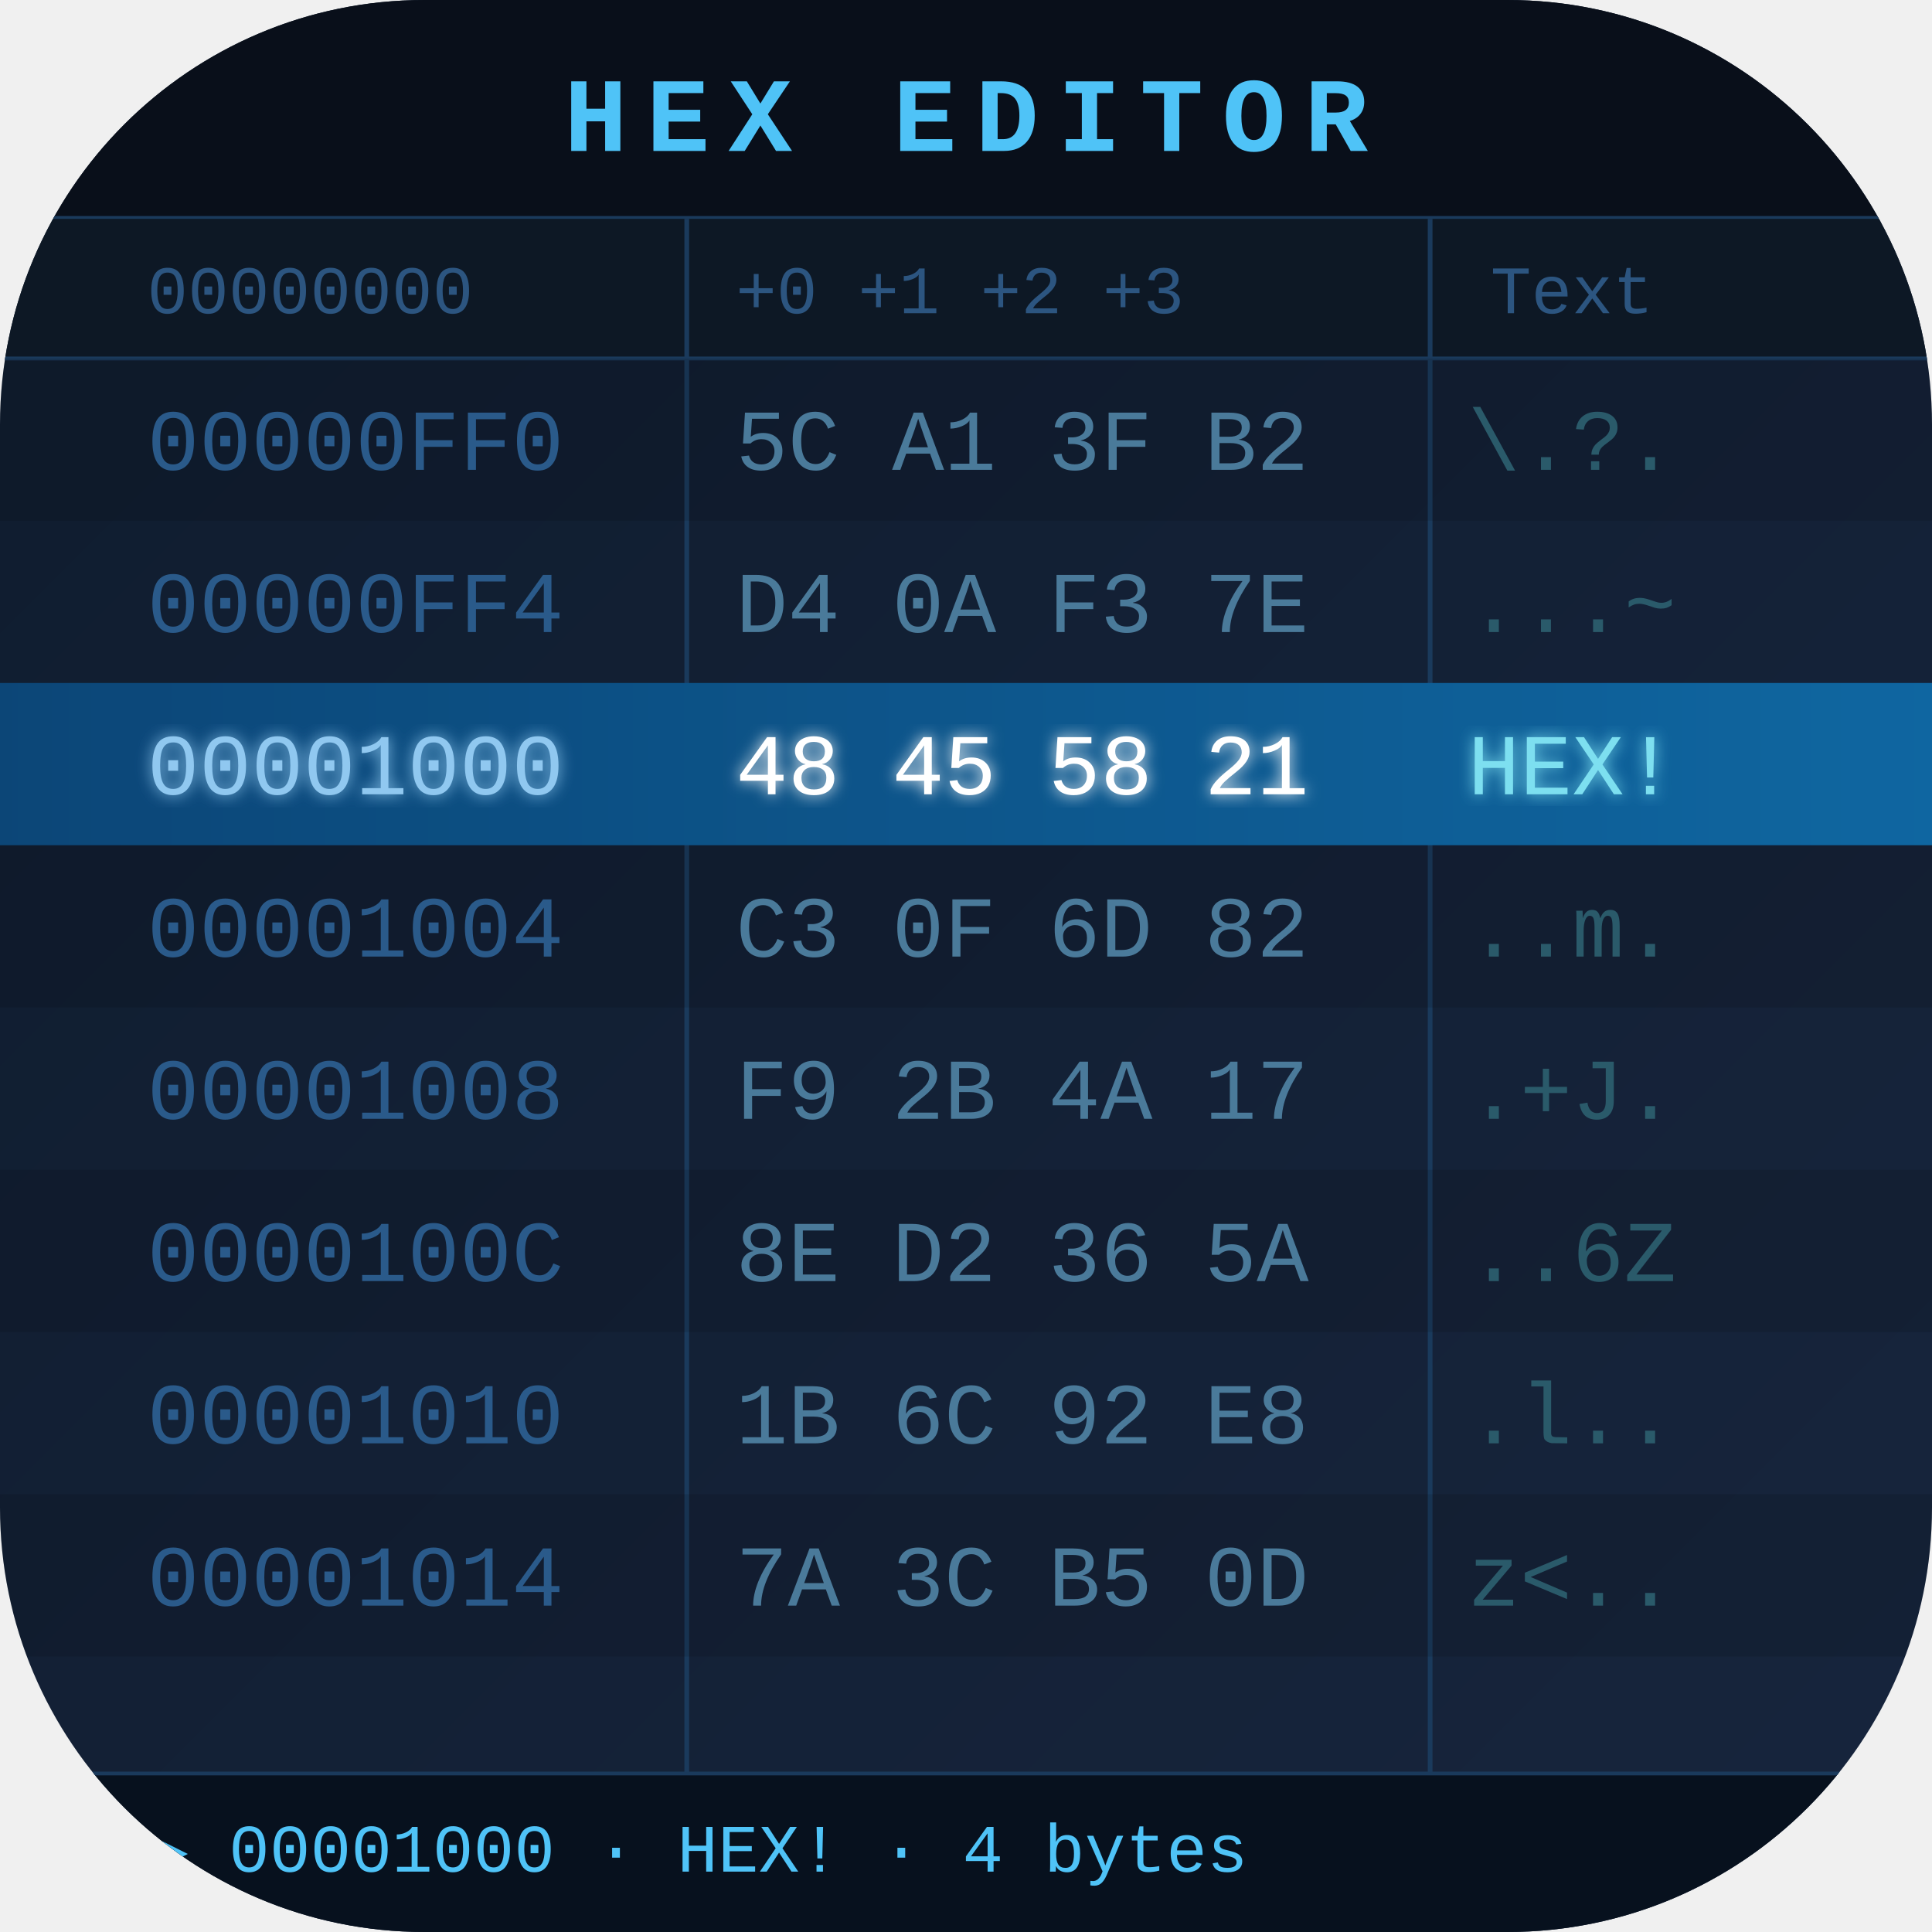
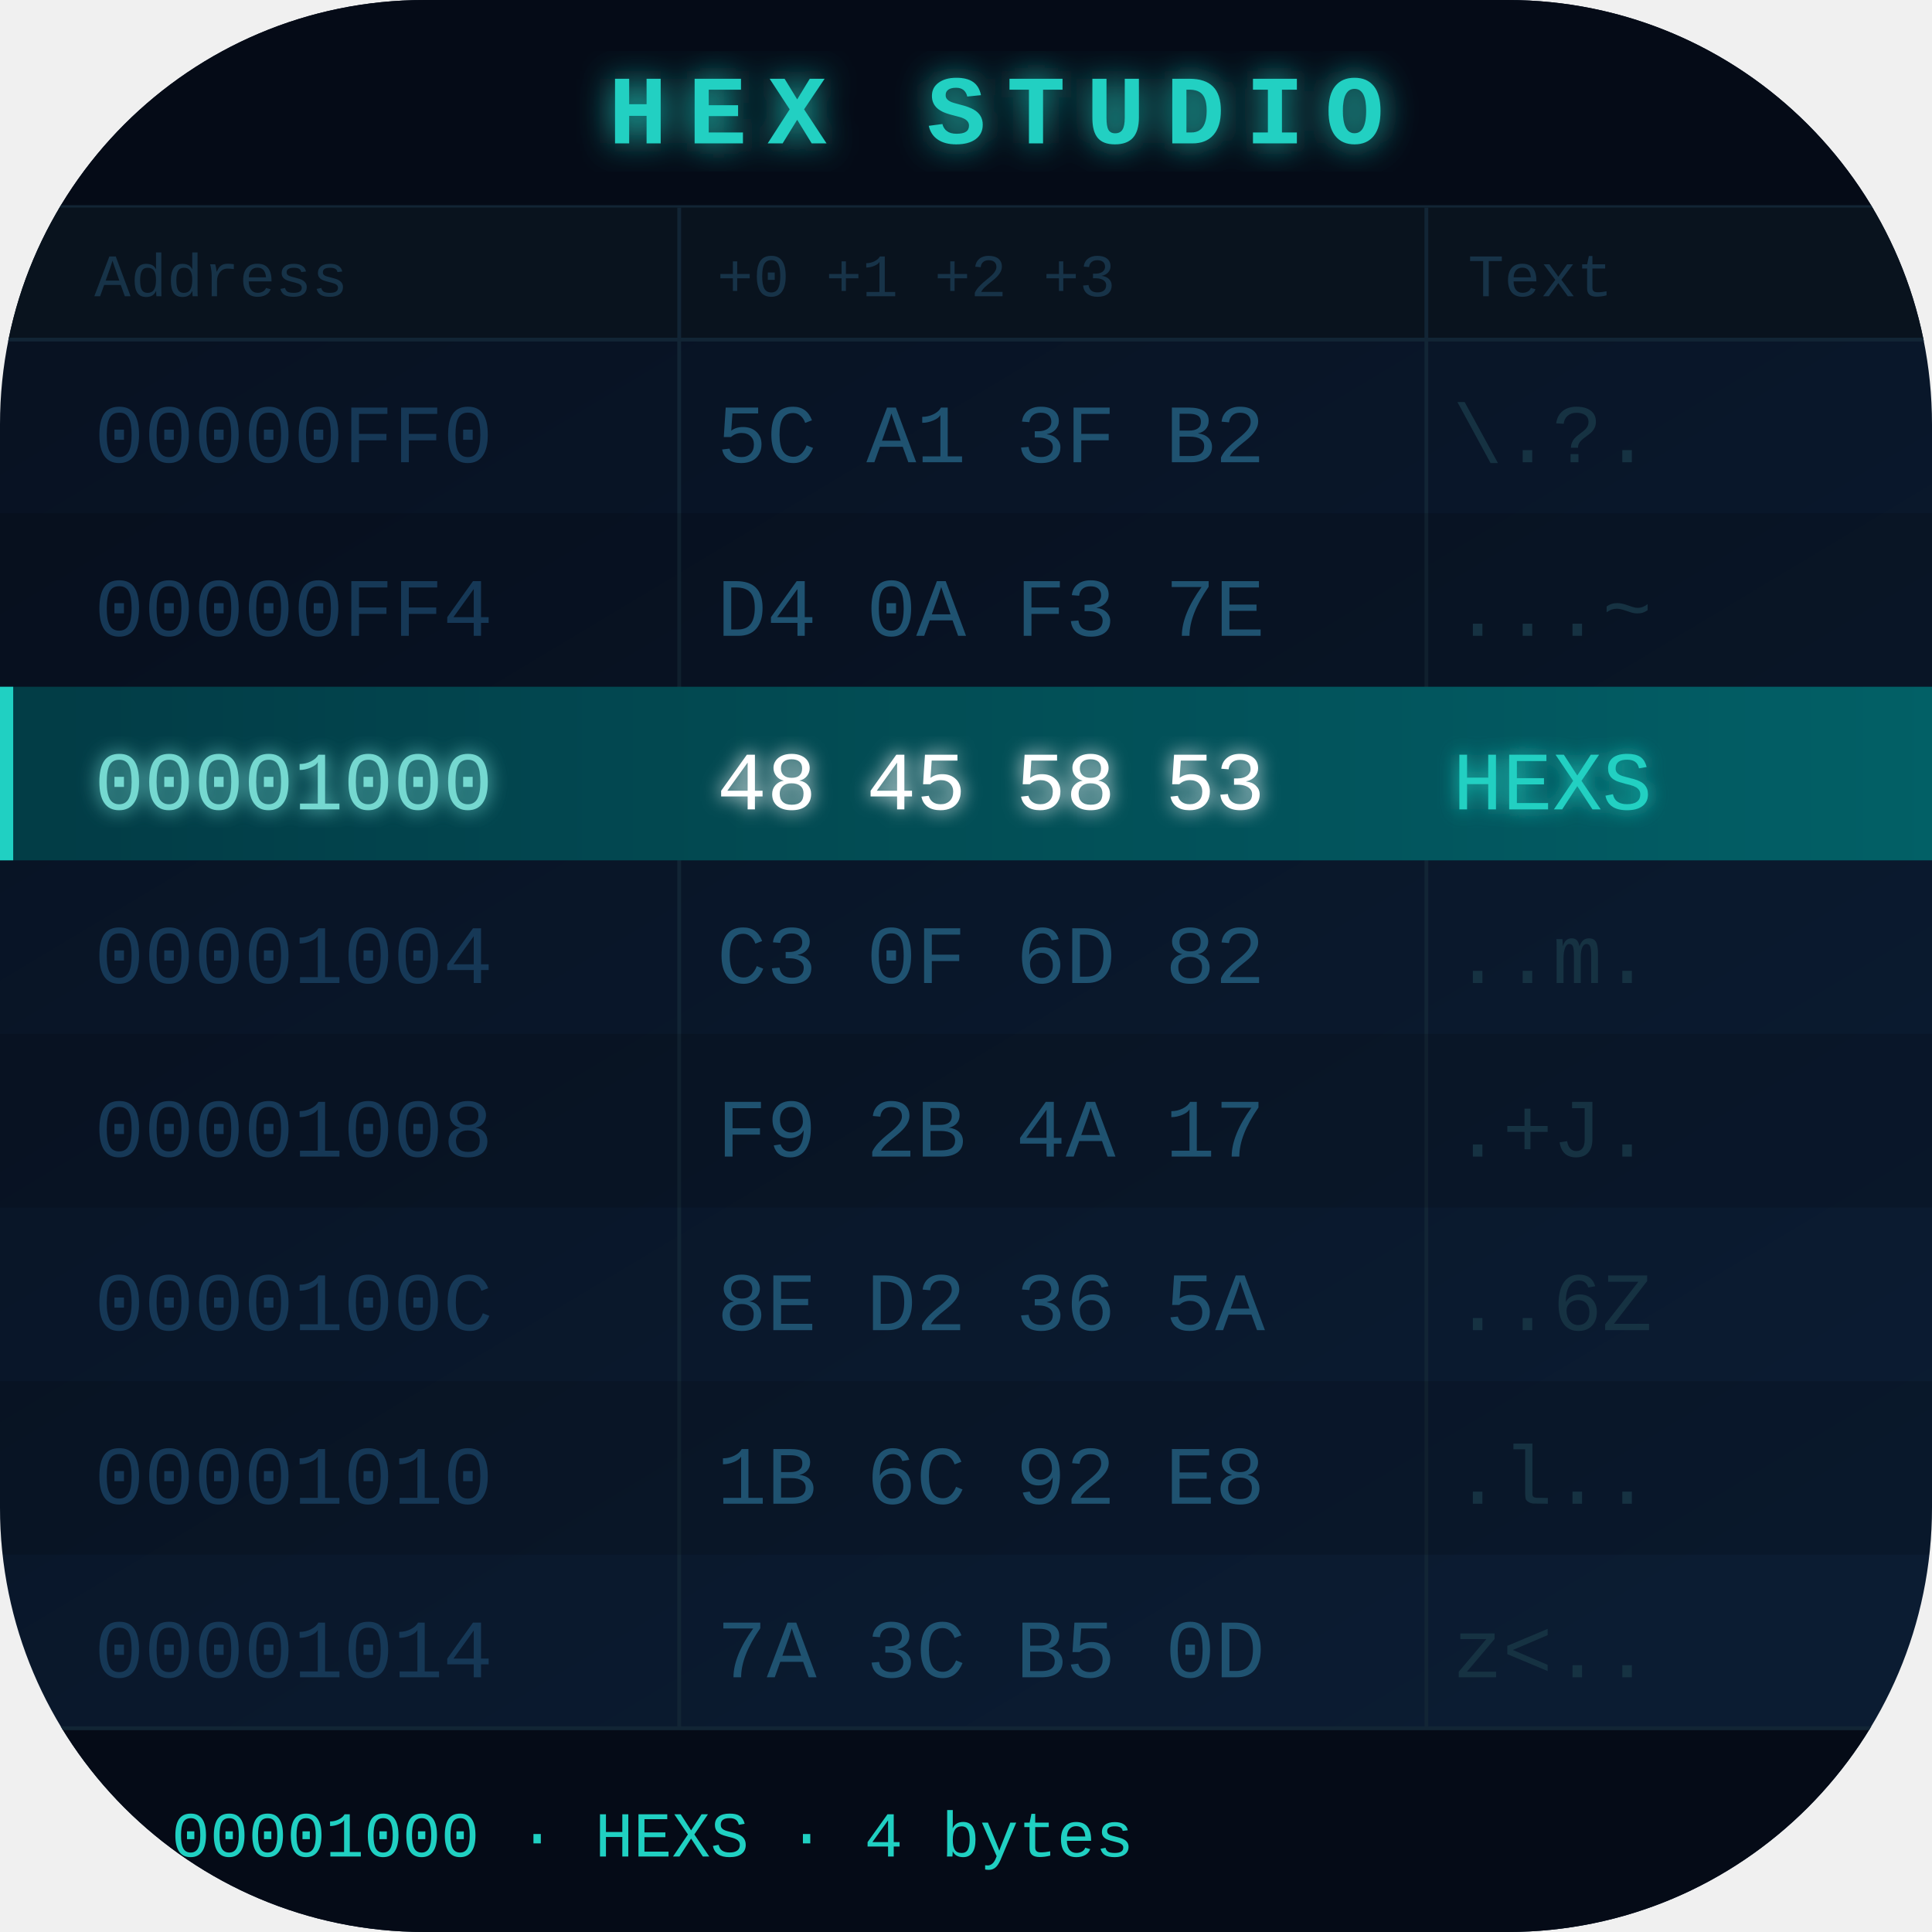
<svg xmlns="http://www.w3.org/2000/svg" viewBox="0 0 1024 1024">
  <defs>
-     <linearGradient id="bg" x1="0" y1="0" x2="1" y2="1" gradientUnits="objectBoundingBox">
-       <stop offset="0%" stop-color="#0f1c2e" />
-       <stop offset="100%" stop-color="#17253d" />
+     <linearGradient id="bg" x1="0" y1="0" x2="0.6" y2="1" gradientUnits="objectBoundingBox">
+       <stop offset="0%" stop-color="#07101f" />
+       <stop offset="100%" stop-color="#0b1c32" />
    </linearGradient>
    <linearGradient id="hl" x1="0" y1="0" x2="1" y2="0" gradientUnits="objectBoundingBox">
-       <stop offset="0%" stop-color="#0a3d6b" />
-       <stop offset="100%" stop-color="#0e639c" />
+       <stop offset="0%" stop-color="#00343f" />
+       <stop offset="100%" stop-color="#005a62" />
    </linearGradient>
-     <filter id="glow" x="-10%" y="-20%" width="120%" height="140%">
-       <feGaussianBlur stdDeviation="4" result="blur" />
+     <filter id="glow" x="-12%" y="-30%" width="124%" height="160%">
+       <feGaussianBlur stdDeviation="5" result="b" />
      <feMerge>
-         <feMergeNode in="blur" />
+         <feMergeNode in="b" />
+         <feMergeNode in="SourceGraphic" />
+       </feMerge>
+     </filter>
+     <filter id="titleglow" x="-6%" y="-40%" width="112%" height="180%">
+       <feGaussianBlur stdDeviation="9" result="b" />
+       <feMerge>
+         <feMergeNode in="b" />
        <feMergeNode in="SourceGraphic" />
      </feMerge>
    </filter>
    <clipPath id="clip">
      <rect width="1024" height="1024" rx="225" />
    </clipPath>
  </defs>
  <rect width="1024" height="1024" rx="225" fill="url(#bg)" />
  <g clip-path="url(#clip)">
-     <rect x="0" y="0" width="1024" height="116" fill="#090f1a" />
-     <text x="512" y="80" font-family="Courier New, Courier, monospace" font-size="56" font-weight="bold" letter-spacing="10" text-anchor="middle" fill="#4fc3f7">HEX EDITOR</text>
-     <line x1="0" y1="116" x2="1024" y2="116" stroke="#1a3a5c" stroke-width="3" />
-     <rect x="0" y="116" width="1024" height="74" fill="#0d1825" />
-     <text x="78" y="166" font-family="Courier New, Courier, monospace" font-size="36" fill="#2c5580">00000000</text>
-     <text x="390" y="166" font-family="Courier New, Courier, monospace" font-size="36" fill="#2c5580">+0  +1  +2  +3</text>
-     <text x="790" y="166" font-family="Courier New, Courier, monospace" font-size="36" fill="#2c5580">Text</text>
-     <line x1="0" y1="190" x2="1024" y2="190" stroke="#1a3a5c" stroke-width="2" />
-     <line x1="364" y1="116" x2="364" y2="1024" stroke="#1a3a5c" stroke-width="2.5" />
-     <line x1="758" y1="116" x2="758" y2="1024" stroke="#1a3a5c" stroke-width="2.5" />
-     <rect x="0" y="190" width="1024" height="86" fill="rgba(0,0,0,0.12)" />
-     <text x="78" y="249" font-family="Courier New, Courier, monospace" font-size="46" fill="#2a5a8a">00000FF0</text>
-     <text x="390" y="249" font-family="Courier New, Courier, monospace" font-size="46" fill="#4a7a9a">5C A1 3F B2</text>
-     <text x="778" y="249" font-family="Courier New, Courier, monospace" font-size="46" fill="#2a5a6a">\.?.</text>
-     <text x="78" y="335" font-family="Courier New, Courier, monospace" font-size="46" fill="#2a5a8a">00000FF4</text>
-     <text x="390" y="335" font-family="Courier New, Courier, monospace" font-size="46" fill="#4a7a9a">D4 0A F3 7E</text>
-     <text x="778" y="335" font-family="Courier New, Courier, monospace" font-size="46" fill="#2a5a6a">...~</text>
-     <rect x="0" y="362" width="1024" height="86" fill="url(#hl)" />
-     <rect x="0" y="362" width="1024" height="86" fill="#1177bb" opacity="0.15" />
-     <text x="78" y="421" font-family="Courier New, Courier, monospace" font-size="46" fill="#90c8f0" filter="url(#glow)">00001000</text>
-     <text x="390" y="421" font-family="Courier New, Courier, monospace" font-size="46" fill="#ffffff" filter="url(#glow)">48 45 58 21</text>
-     <text x="778" y="421" font-family="Courier New, Courier, monospace" font-size="46" fill="#7ddff0" filter="url(#glow)">HEX!</text>
-     <rect x="0" y="448" width="1024" height="86" fill="rgba(0,0,0,0.12)" />
-     <text x="78" y="507" font-family="Courier New, Courier, monospace" font-size="46" fill="#2a5a8a">00001004</text>
-     <text x="390" y="507" font-family="Courier New, Courier, monospace" font-size="46" fill="#4a7a9a">C3 0F 6D 82</text>
-     <text x="778" y="507" font-family="Courier New, Courier, monospace" font-size="46" fill="#2a5a6a">..m.</text>
-     <text x="78" y="593" font-family="Courier New, Courier, monospace" font-size="46" fill="#2a5a8a">00001008</text>
-     <text x="390" y="593" font-family="Courier New, Courier, monospace" font-size="46" fill="#4a7a9a">F9 2B 4A 17</text>
-     <text x="778" y="593" font-family="Courier New, Courier, monospace" font-size="46" fill="#2a5a6a">.+J.</text>
-     <rect x="0" y="620" width="1024" height="86" fill="rgba(0,0,0,0.12)" />
-     <text x="78" y="679" font-family="Courier New, Courier, monospace" font-size="46" fill="#2a5a8a">0000100C</text>
-     <text x="390" y="679" font-family="Courier New, Courier, monospace" font-size="46" fill="#4a7a9a">8E D2 36 5A</text>
-     <text x="778" y="679" font-family="Courier New, Courier, monospace" font-size="46" fill="#2a5a6a">..6Z</text>
-     <text x="78" y="765" font-family="Courier New, Courier, monospace" font-size="46" fill="#2a5a8a">00001010</text>
-     <text x="390" y="765" font-family="Courier New, Courier, monospace" font-size="46" fill="#4a7a9a">1B 6C 92 E8</text>
-     <text x="778" y="765" font-family="Courier New, Courier, monospace" font-size="46" fill="#2a5a6a">.l..</text>
-     <rect x="0" y="792" width="1024" height="86" fill="rgba(0,0,0,0.12)" />
-     <text x="78" y="851" font-family="Courier New, Courier, monospace" font-size="46" fill="#2a5a8a">00001014</text>
-     <text x="390" y="851" font-family="Courier New, Courier, monospace" font-size="46" fill="#4a7a9a">7A 3C B5 0D</text>
-     <text x="778" y="851" font-family="Courier New, Courier, monospace" font-size="46" fill="#2a5a6a">z&lt;..</text>
-     <rect x="0" y="940" width="1024" height="84" fill="#07111e" />
-     <line x1="0" y1="940" x2="1024" y2="940" stroke="#1a3a5c" stroke-width="2" />
-     <text x="78" y="992" font-family="Courier New, Courier, monospace" font-size="36" fill="#4fc3f7">▶  00001000  ·  HEX!  ·  4 bytes</text>
+     <rect x="0" y="0" width="1024" height="110" fill="#050b17" />
+     <rect x="0" y="0" width="7" height="110" fill="#20d0c2" />
+     <text x="528" y="76" font-family="Courier New, Courier, monospace" font-size="52" font-weight="bold" letter-spacing="11" text-anchor="middle" fill="#20d0c2" filter="url(#titleglow)">HEX STUDIO</text>
+     <line x1="0" y1="110" x2="1024" y2="110" stroke="#122535" stroke-width="2.5" />
+     <rect x="0" y="110" width="1024" height="70" fill="#09131e" />
+     <text x="50" y="157" font-family="Courier New, Courier, monospace" font-size="32" fill="#173348">Address</text>
+     <text x="380" y="157" font-family="Courier New, Courier, monospace" font-size="32" fill="#173348">+0   +1   +2   +3</text>
+     <text x="778" y="157" font-family="Courier New, Courier, monospace" font-size="32" fill="#173348">Text</text>
+     <line x1="0" y1="180" x2="1024" y2="180" stroke="#122535" stroke-width="2" />
+     <line x1="360" y1="110" x2="360" y2="1024" stroke="#122535" stroke-width="2" />
+     <line x1="756" y1="110" x2="756" y2="1024" stroke="#122535" stroke-width="2" />
+     <text x="50" y="245" font-family="Courier New, Courier, monospace" font-size="44" fill="#163856">00000FF0</text>
+     <text x="380" y="245" font-family="Courier New, Courier, monospace" font-size="44" fill="#1f5270">5C A1 3F B2</text>
+     <text x="770" y="245" font-family="Courier New, Courier, monospace" font-size="44" fill="#163242">\.?.</text>
+     <rect x="0" y="272" width="1024" height="92" fill="rgba(0,0,0,0.14)" />
+     <text x="50" y="337" font-family="Courier New, Courier, monospace" font-size="44" fill="#163856">00000FF4</text>
+     <text x="380" y="337" font-family="Courier New, Courier, monospace" font-size="44" fill="#1f5270">D4 0A F3 7E</text>
+     <text x="770" y="337" font-family="Courier New, Courier, monospace" font-size="44" fill="#163242">...~</text>
+     <rect x="0" y="364" width="1024" height="92" fill="url(#hl)" />
+     <rect x="0" y="364" width="7" height="92" fill="#20d0c2" />
+     <rect x="0" y="364" width="1024" height="92" fill="#20d0c2" opacity="0.05" />
+     <text x="50" y="429" font-family="Courier New, Courier, monospace" font-size="44" fill="#74d8d0" filter="url(#glow)">00001000</text>
+     <text x="380" y="429" font-family="Courier New, Courier, monospace" font-size="44" fill="#ffffff" filter="url(#glow)">48 45 58 53</text>
+     <text x="770" y="429" font-family="Courier New, Courier, monospace" font-size="44" fill="#20d0c2" filter="url(#glow)">HEXS</text>
+     <text x="50" y="521" font-family="Courier New, Courier, monospace" font-size="44" fill="#163856">00001004</text>
+     <text x="380" y="521" font-family="Courier New, Courier, monospace" font-size="44" fill="#1f5270">C3 0F 6D 82</text>
+     <text x="770" y="521" font-family="Courier New, Courier, monospace" font-size="44" fill="#163242">..m.</text>
+     <rect x="0" y="548" width="1024" height="92" fill="rgba(0,0,0,0.14)" />
+     <text x="50" y="613" font-family="Courier New, Courier, monospace" font-size="44" fill="#163856">00001008</text>
+     <text x="380" y="613" font-family="Courier New, Courier, monospace" font-size="44" fill="#1f5270">F9 2B 4A 17</text>
+     <text x="770" y="613" font-family="Courier New, Courier, monospace" font-size="44" fill="#163242">.+J.</text>
+     <text x="50" y="705" font-family="Courier New, Courier, monospace" font-size="44" fill="#163856">0000100C</text>
+     <text x="380" y="705" font-family="Courier New, Courier, monospace" font-size="44" fill="#1f5270">8E D2 36 5A</text>
+     <text x="770" y="705" font-family="Courier New, Courier, monospace" font-size="44" fill="#163242">..6Z</text>
+     <rect x="0" y="732" width="1024" height="92" fill="rgba(0,0,0,0.14)" />
+     <text x="50" y="797" font-family="Courier New, Courier, monospace" font-size="44" fill="#163856">00001010</text>
+     <text x="380" y="797" font-family="Courier New, Courier, monospace" font-size="44" fill="#1f5270">1B 6C 92 E8</text>
+     <text x="770" y="797" font-family="Courier New, Courier, monospace" font-size="44" fill="#163242">.l..</text>
+     <text x="50" y="889" font-family="Courier New, Courier, monospace" font-size="44" fill="#163856">00001014</text>
+     <text x="380" y="889" font-family="Courier New, Courier, monospace" font-size="44" fill="#1f5270">7A 3C B5 0D</text>
+     <text x="770" y="889" font-family="Courier New, Courier, monospace" font-size="44" fill="#163242">z&lt;..</text>
+     <rect x="0" y="916" width="1024" height="108" fill="#050b17" />
+     <rect x="0" y="916" width="7" height="108" fill="#20d0c2" opacity="0.7" />
+     <line x1="0" y1="916" x2="1024" y2="916" stroke="#122535" stroke-width="2" />
+     <text x="50" y="984" font-family="Courier New, Courier, monospace" font-size="34" fill="#20d0c2">▶  00001000  ·  HEXS  ·  4 bytes</text>
  </g>
</svg>
